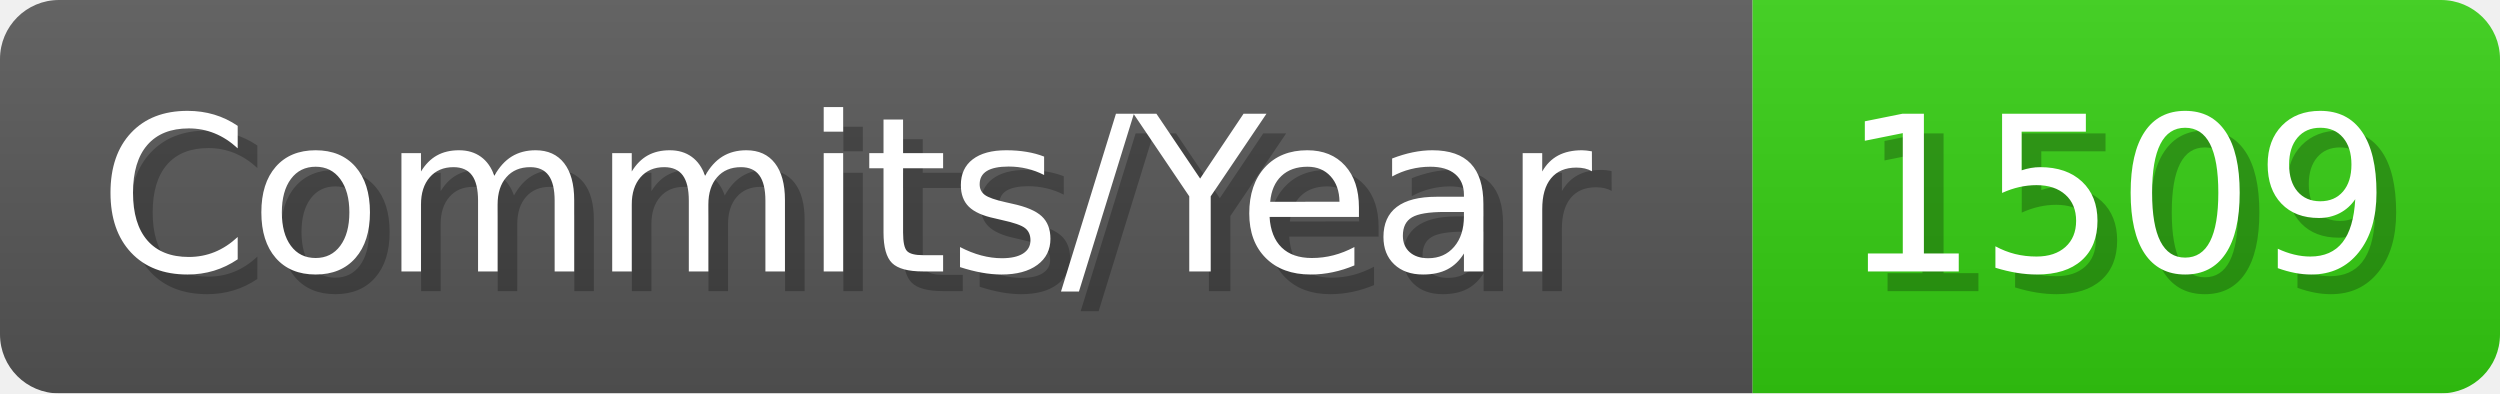
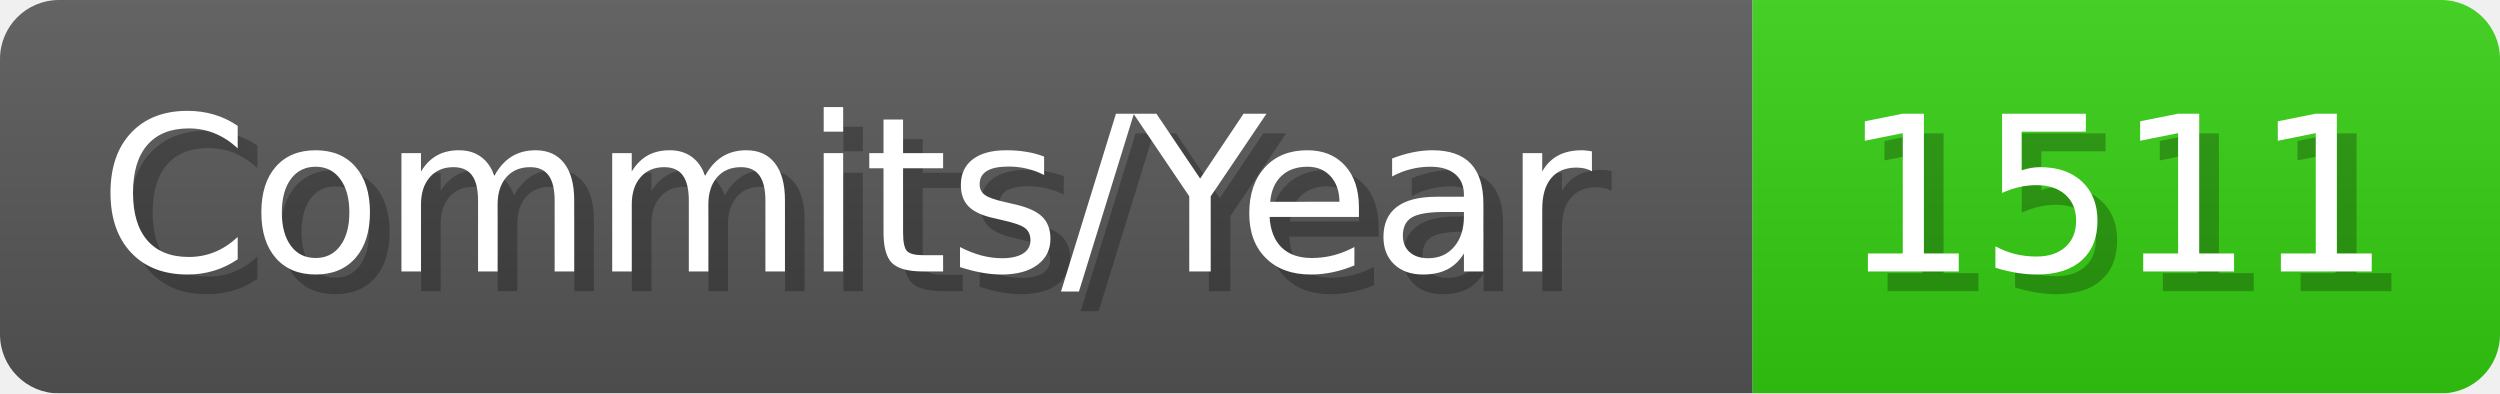
- <svg xmlns="http://www.w3.org/2000/svg" width="127.1" height="20" viewBox="0 0 1271 200" role="img" aria-label="Commits/Year: 1509">
+ <svg xmlns="http://www.w3.org/2000/svg" width="127.1" height="20" viewBox="0 0 1271 200" role="img" aria-label="Commits/Year: 1511">
  <linearGradient id="aUPdi" x2="0" y2="100%">
    <stop offset="0" stop-opacity=".1" stop-color="#EEE" />
    <stop offset="1" stop-opacity=".1" />
  </linearGradient>
  <mask id="WfAiQ">
    <rect width="1271" height="200" rx="30" fill="#FFF" />
  </mask>
  <g mask="url(#WfAiQ)">
    <rect width="891" height="200" fill="#555" />
    <rect width="380" height="200" fill="#3C1" x="891" />
    <rect width="1271" height="200" fill="url(#aUPdi)" />
  </g>
  <g aria-hidden="true" fill="#fff" text-anchor="start" font-family="Verdana,DejaVu Sans,sans-serif" font-size="110">
    <text x="60" y="148" textLength="791" fill="#000" opacity="0.25">Commits/Year</text>
    <text x="50" y="138" textLength="791">Commits/Year</text>
-     <text x="946" y="148" textLength="280" fill="#000" opacity="0.25">1509</text>
-     <text x="936" y="138" textLength="280">1509</text>
+     <text x="946" y="148" textLength="280" fill="#000" opacity="0.25">1511</text>
+     <text x="936" y="138" textLength="280">1511</text>
  </g>
</svg>
